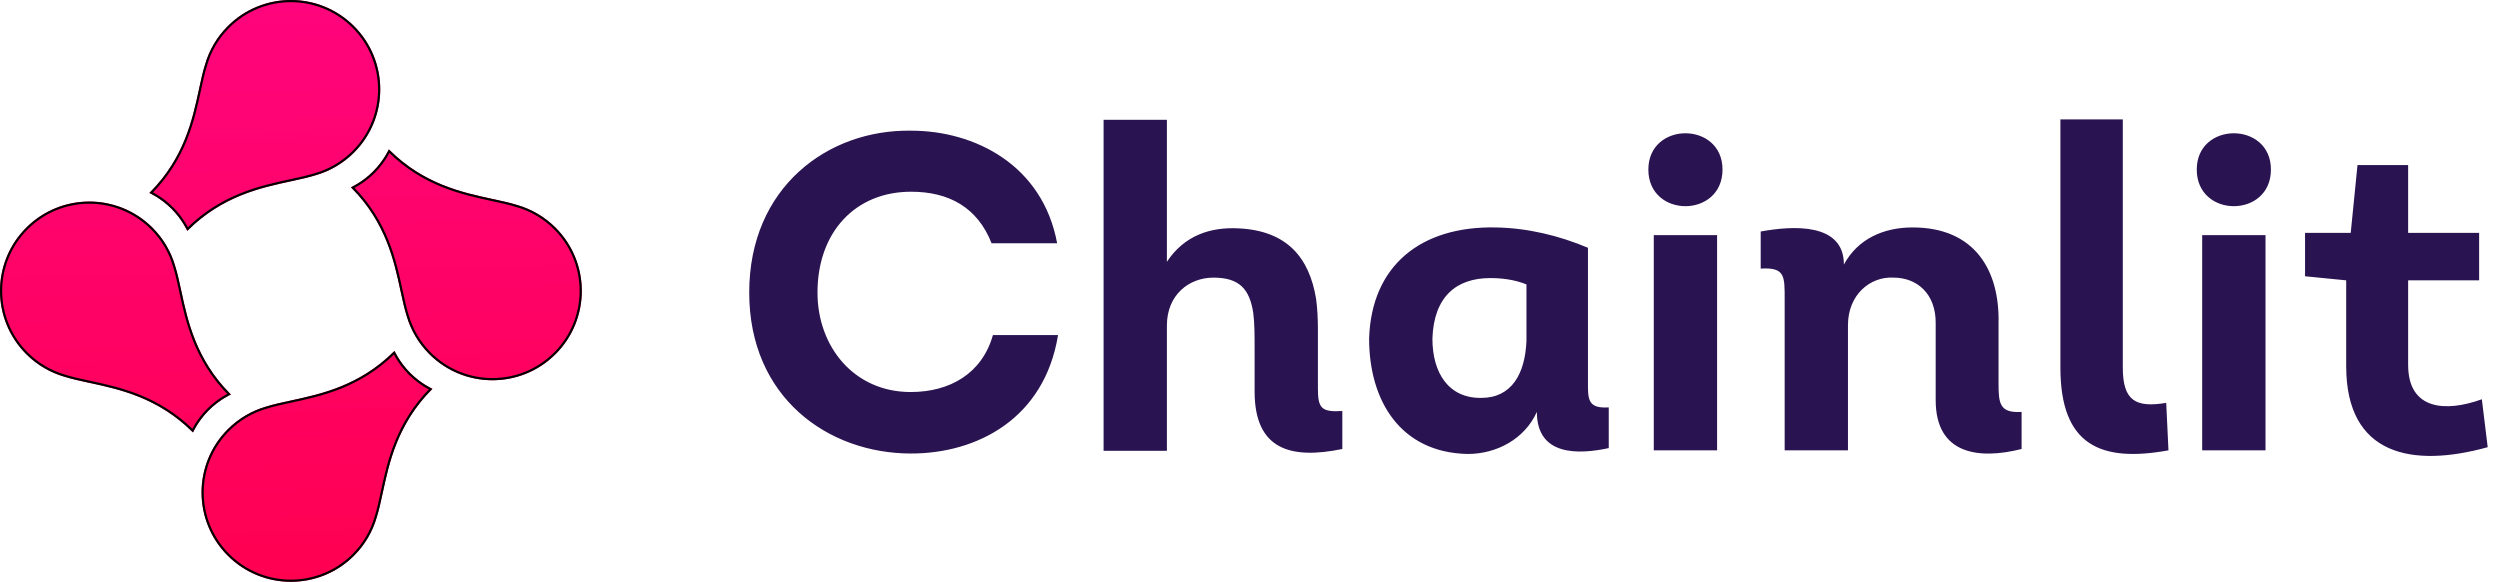
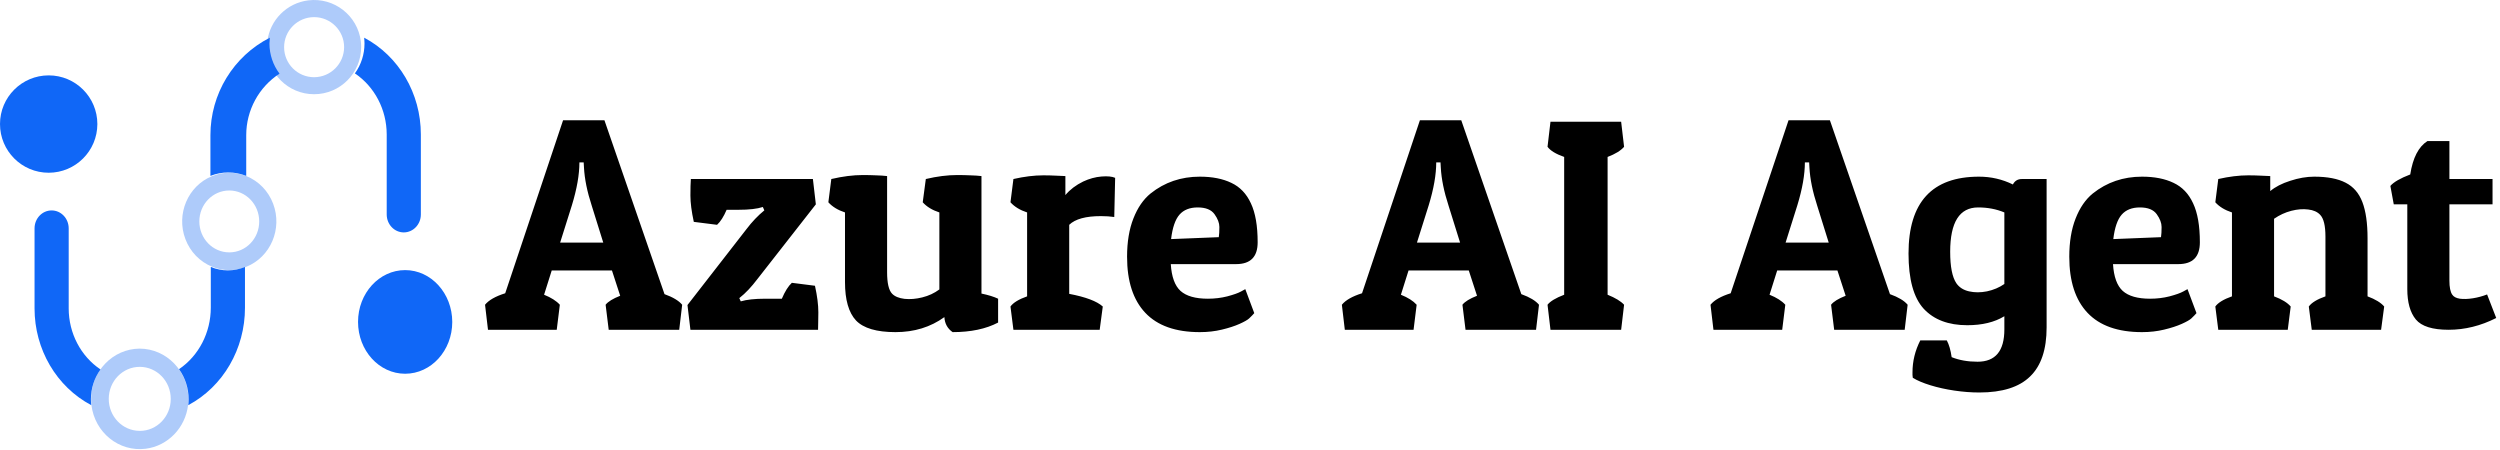
- <svg xmlns="http://www.w3.org/2000/svg" width="1143" height="266" viewBox="0 0 1143 266" fill="none">
-   <path d="M342.542 133.753C342.542 181.713 378.512 207.347 416.55 207.347C446.732 207.347 477.534 191.43 483.735 153.185H453.967C449.006 170.757 434.328 179.233 416.343 179.233C390.502 179.233 373.757 158.56 373.757 133.753C373.757 106.259 390.916 87.653 416.55 87.653C433.915 87.653 446.938 94.889 453.347 111.22H483.322C476.707 75.457 445.698 59.745 416.55 59.745C378.512 59.125 342.542 85.586 342.542 133.753ZM533.503 148.844C533.503 134.787 543.633 126.931 554.796 126.931C566.993 126.931 571.334 132.513 572.988 143.056C573.608 147.81 573.608 153.392 573.608 160.007V179.026C573.608 205.28 589.732 210.242 613.713 205.28V187.915C603.996 188.535 602.549 186.468 602.549 177.579V150.911C602.549 145.95 602.343 141.402 601.722 136.647C598.622 117.835 588.492 105.432 566.166 104.398C553.555 103.778 541.565 107.499 533.503 119.696V54.784H504.561V206.107H533.503V148.844ZM726.013 113.287C712.783 107.706 698.312 104.191 683.634 103.985C649.938 103.364 626.991 121.143 625.958 154.839C625.958 183.161 640.222 206.934 671.024 207.554C684.254 207.554 697.071 200.732 702.653 188.329C702.653 208.795 722.085 207.761 735.522 204.867V186.261C725.6 186.882 726.013 182.334 726.013 173.858V113.287ZM697.898 155.873C697.278 170.964 691.076 181.92 677.226 181.92C662.341 182.127 654.899 170.55 654.899 154.839C655.52 135.82 665.649 127.138 681.36 127.138C686.322 127.138 692.317 127.758 697.898 130.032V155.873ZM753.629 77.524C753.629 99.85 787.532 99.85 787.532 77.524C787.532 55.404 753.629 55.404 753.629 77.524ZM785.051 107.499H756.109V205.9H785.051V107.499ZM804.992 122.797C816.155 122.177 815.948 126.104 815.948 137.061V205.9H844.89V148.637C844.89 134.787 855.019 126.311 865.769 126.931C876.312 126.931 885.201 134.167 884.995 148.017V182.954C884.995 207.761 904.634 210.242 924.273 205.28V188.329C914.143 188.949 913.73 184.401 913.73 175.098V148.017C914.35 123.21 902.566 103.985 874.452 103.985C861.221 103.985 849.438 109.153 843.029 120.936C843.029 101.711 819.669 103.158 804.992 105.845V122.797ZM942.017 54.577V168.07C942.017 203.833 960.622 211.482 991.424 205.9L990.391 184.194C976.54 186.468 970.545 183.367 970.545 168.07V54.577H942.017ZM1004.36 77.524C1004.36 99.85 1038.27 99.85 1038.27 77.524C1038.27 55.404 1004.36 55.404 1004.36 77.524ZM1035.79 107.499H1006.84V205.9H1035.79V107.499ZM1101 75.457H1077.85L1074.75 106.465H1053.87V126.311L1072.68 128.172V167.449C1072.68 208.381 1103.07 213.963 1137.38 204.453L1134.7 182.54C1118.16 188.535 1101 187.502 1101 166.829V128.172H1133.46V106.465H1101V75.457Z" fill="#2A1351" />
-   <path d="M80.096 121.626C78.244 115.214 74.791 109.167 69.738 104.114C53.785 88.16 27.919 88.16 11.965 104.114C-3.988 120.067 -3.988 145.933 11.965 161.887C17.018 166.94 23.066 170.392 29.478 172.245C32.812 173.307 36.65 174.133 40.835 175.034C54.681 178.016 72.338 181.818 88.226 197.706C88.226 197.706 90.537 192.507 95.448 187.596C100.358 182.685 105.558 180.374 105.558 180.374C89.669 164.486 85.867 146.829 82.886 132.983C81.985 128.798 81.159 124.961 80.096 121.626Z" fill="url(#paint0_linear_361_1534)" />
-   <path d="M185.904 144.375C187.756 150.786 191.209 156.834 196.262 161.887C212.215 177.84 238.081 177.84 254.035 161.887C269.988 145.933 269.988 120.067 254.035 104.114C248.982 99.061 242.934 95.608 236.522 93.756C233.188 92.693 229.351 91.867 225.165 90.966C211.32 87.985 193.662 84.183 177.774 68.294C177.774 68.294 175.463 73.494 170.553 78.404C165.642 83.315 160.442 85.626 160.442 85.626C176.331 101.514 180.133 119.172 183.114 133.017C184.015 137.203 184.841 141.04 185.904 144.375Z" fill="url(#paint1_linear_361_1534)" />
-   <path d="M93.756 29.477C95.608 23.066 99.061 17.018 104.114 11.965C120.067 -3.988 145.933 -3.988 161.887 11.965C177.84 27.919 177.84 53.785 161.887 69.738C156.834 74.791 150.786 78.244 144.374 80.096C141.04 81.159 137.203 81.985 133.017 82.886C119.172 85.867 101.514 89.669 85.626 105.558C85.626 105.558 83.315 100.358 78.404 95.448C73.494 90.537 68.294 88.226 68.294 88.226C84.183 72.338 87.985 54.681 90.966 40.835C91.867 36.649 92.694 32.812 93.756 29.477Z" fill="url(#paint2_linear_361_1534)" />
-   <path d="M172.244 236.523C170.392 242.935 166.939 248.982 161.886 254.035C145.933 269.989 120.067 269.989 104.113 254.035C88.16 238.082 88.16 212.216 104.113 196.262C109.166 191.209 115.214 187.756 121.626 185.904C124.96 184.842 128.797 184.016 132.983 183.114C146.828 180.133 164.486 176.331 180.374 160.443C180.374 160.443 182.685 165.642 187.595 170.553C192.506 175.464 197.706 177.775 197.706 177.775C181.817 193.663 178.015 211.32 175.034 225.165C174.133 229.351 173.307 233.188 172.244 236.523Z" fill="url(#paint3_linear_361_1534)" />
-   <path d="M79.616 121.765L79.616 121.765L79.62 121.778C80.673 125.085 81.495 128.897 82.397 133.089L82.402 133.11C85.352 146.812 89.132 164.366 104.71 180.229C104.626 180.271 104.536 180.318 104.438 180.368C103.864 180.667 103.049 181.116 102.08 181.719C100.143 182.925 97.583 184.753 95.094 187.242C92.605 189.731 90.777 192.291 89.571 194.228C88.967 195.197 88.519 196.012 88.22 196.586C88.169 196.684 88.123 196.775 88.081 196.858C72.218 181.281 54.664 177.501 40.962 174.55L40.94 174.546C36.748 173.643 32.937 172.822 29.63 171.768L29.63 171.768L29.616 171.764C23.284 169.935 17.311 166.525 12.319 161.533C-3.44 145.775 -3.44 120.226 12.319 104.467C28.077 88.709 53.627 88.709 69.385 104.467C74.377 109.459 77.787 115.432 79.616 121.765ZM186.384 144.236L186.384 144.236L186.38 144.223C185.327 140.916 184.505 137.104 183.603 132.912L183.598 132.89C180.648 119.188 176.868 101.634 161.29 85.772C161.374 85.729 161.464 85.683 161.562 85.632C162.136 85.333 162.951 84.885 163.92 84.281C165.857 83.075 168.417 81.247 170.906 78.758C173.395 76.269 175.223 73.709 176.429 71.772C177.033 70.803 177.481 69.988 177.78 69.414C177.831 69.316 177.877 69.225 177.919 69.142C193.782 84.72 211.336 88.5 225.038 91.45L225.06 91.455C229.252 92.357 233.063 93.179 236.371 94.232L236.37 94.232L236.384 94.236C242.716 96.066 248.689 99.475 253.681 104.467C269.44 120.226 269.44 145.775 253.681 161.533C237.923 177.292 212.374 177.292 196.615 161.533C191.623 156.541 188.214 150.569 186.384 144.236ZM94.232 29.629L94.233 29.629L94.236 29.616C96.066 23.284 99.475 17.311 104.467 12.319C120.226 -3.44 145.775 -3.44 161.533 12.319C177.292 28.077 177.292 53.627 161.533 69.385C156.541 74.377 150.568 77.787 144.236 79.616L144.236 79.616L144.223 79.62C140.915 80.673 137.104 81.495 132.912 82.397L132.89 82.402C119.188 85.352 101.634 89.132 85.772 104.71C85.729 104.626 85.683 104.536 85.632 104.438C85.333 103.864 84.885 103.049 84.281 102.08C83.075 100.143 81.247 97.583 78.758 95.094C76.269 92.605 73.709 90.777 71.772 89.571C70.803 88.967 69.988 88.519 69.414 88.22C69.316 88.169 69.225 88.123 69.142 88.081C84.72 72.218 88.5 54.664 91.45 40.962L91.455 40.94C92.357 36.748 93.179 32.936 94.232 29.629ZM171.768 236.371L171.768 236.371L171.764 236.384C169.934 242.717 166.525 248.69 161.533 253.682C145.774 269.44 120.225 269.44 104.467 253.682C88.708 237.923 88.708 212.374 104.467 196.616C109.459 191.624 115.432 188.214 121.764 186.385L121.764 186.385L121.777 186.381C125.085 185.327 128.896 184.506 133.088 183.603L133.11 183.598C146.812 180.648 164.366 176.868 180.229 161.29C180.271 161.374 180.317 161.465 180.368 161.562C180.667 162.137 181.115 162.951 181.719 163.92C182.925 165.858 184.753 168.418 187.242 170.906C189.731 173.395 192.291 175.224 194.228 176.43C195.197 177.033 196.012 177.482 196.586 177.78C196.684 177.831 196.774 177.878 196.858 177.92C181.28 193.782 177.5 211.336 174.55 225.039L174.545 225.06C173.643 229.252 172.821 233.064 171.768 236.371Z" stroke="black" strokeOpacity="0.1" strokeLinejoin="round" />
-   <defs>
-     <linearGradient id="paint0_linear_361_1534" x1="119.251" y1="276.386" x2="112.859" y2="-28.032" gradientUnits="userSpaceOnUse">
-       <stop stop-color="#FF004F" />
-       <stop offset="1" stop-color="#FF0581" />
-     </linearGradient>
-     <linearGradient id="paint1_linear_361_1534" x1="119.251" y1="276.386" x2="112.859" y2="-28.032" gradientUnits="userSpaceOnUse">
-       <stop stop-color="#FF004F" />
-       <stop offset="1" stop-color="#FF0581" />
-     </linearGradient>
-     <linearGradient id="paint2_linear_361_1534" x1="119.251" y1="276.386" x2="112.859" y2="-28.032" gradientUnits="userSpaceOnUse">
-       <stop stop-color="#FF004F" />
-       <stop offset="1" stop-color="#FF0581" />
-     </linearGradient>
-     <linearGradient id="paint3_linear_361_1534" x1="119.251" y1="276.386" x2="112.859" y2="-28.032" gradientUnits="userSpaceOnUse">
-       <stop stop-color="#FF004F" />
-       <stop offset="1" stop-color="#FF0581" />
-     </linearGradient>
-   </defs>
+ <svg xmlns="http://www.w3.org/2000/svg" width="796" height="143" viewBox="0 0 796 143" fill="none">
+   <path d="M44.466 111C35.923 111.062 29.03 118.209 29 127.029C29 127.671 29.06 128.306 29.113 128.949C30.155 137.722 37.896 143.955 46.394 142.879C53.452 141.981 59.017 136.235 59.888 128.949C59.94 128.306 60 127.671 60 127.029C59.962 118.186 53.032 111.031 44.466 111ZM44.466 137.188C39.013 137.172 34.603 132.596 34.626 126.967C34.648 121.337 39.073 116.784 44.526 116.807C49.979 116.823 54.389 121.399 54.367 127.029C54.367 132.643 49.957 137.196 44.526 137.196C44.504 137.188 44.489 137.188 44.466 137.188Z" fill="#AECBFA" />
+   <path d="M114.896 13.189C113.887 4.954 106.395 -0.897 98.169 0.113C91.338 0.957 85.951 6.349 85.109 13.189C85.051 13.785 85 14.388 85 14.984C85 23.277 91.715 30 99.999 30C108.283 30 114.998 23.277 114.998 14.984C115.012 14.388 114.947 13.785 114.896 13.189ZM100.043 24.585C94.765 24.6 90.474 20.326 90.46 15.049C90.445 9.766 94.714 5.47 99.984 5.455C105.262 5.441 109.553 9.715 109.568 14.991C109.56 20.261 105.313 24.542 100.043 24.585Z" fill="#AECBFA" />
+   <path d="M78.45 56.07C74.947 54.643 71.053 54.643 67.55 56.07C59.841 59.172 56.019 68.153 59.028 76.121C60.553 80.161 63.641 83.36 67.55 84.93C71.053 86.357 74.947 86.357 78.45 84.93C86.159 81.828 89.981 72.847 86.972 64.879C85.454 60.839 82.359 57.647 78.45 56.07ZM73 80.356C67.732 80.356 63.467 75.941 63.467 70.504C63.467 65.059 67.739 60.651 73 60.651C78.268 60.651 82.533 65.067 82.533 70.504C82.547 75.933 78.297 80.349 73.044 80.356C73.029 80.364 73.014 80.364 73 80.356Z" fill="#AECBFA" />
+   <path d="M67.119 85V97.962C67.112 105.887 63.304 113.266 57 117.543C58.98 120.292 60.054 123.648 60.061 127.103C60.061 127.741 60.003 128.37 59.952 129C71.029 123.103 78.022 111.085 78 97.962V85C74.504 86.459 70.615 86.459 67.119 85Z" fill="#1067F7" />
+   <path d="M31 39.504C31 30.941 24.066 24 15.504 24C6.941 24 0 30.934 0 39.496C0 48.059 6.934 55 15.496 55C24.059 54.992 30.985 48.059 31 39.504Z" fill="#1067F7" />
+   <path d="M21.873 98.21V72.713C21.873 69.559 19.438 67 16.437 67C13.436 67 11 69.559 11 72.713V98.21C11 111.236 17.981 123.142 29.05 129C28.992 128.368 28.941 127.743 28.941 127.118C28.948 123.691 30.021 120.362 32 117.634C25.694 113.399 21.881 106.079 21.873 98.21Z" fill="#1067F7" />
+   <path d="M129.004 86C120.718 86 114 93.381 114 102.496C114 111.611 120.71 119 128.996 119C137.282 119 144 111.619 144 102.504C143.985 93.397 137.283 86.008 129.004 86Z" fill="#1067F7" />
+   <path d="M123.127 42.787V68.286C123.127 71.44 125.562 74 128.563 74C131.564 74 134 71.44 134 68.286V42.787C133.993 29.767 127.012 17.859 115.95 12C116.001 12.625 116.059 13.257 116.059 13.882C116.052 17.31 114.979 20.64 113 23.367C119.292 27.61 123.112 34.924 123.127 42.787Z" fill="#1067F7" />
+   <path d="M85.922 12C74.311 17.891 66.992 29.903 67 43.036V56C70.663 54.541 74.736 54.541 78.399 56V43.036C78.407 35.11 82.396 27.729 89 23.451C86.925 20.702 85.801 17.345 85.793 13.889C85.808 13.267 85.877 12.63 85.922 12Z" fill="#1067F7" />
+   <path d="M160.859 93.375L179.281 38.297H192.453L211.578 93.656C214.266 94.625 216.141 95.75 217.203 97.031L216.266 105H193.812L192.828 97.031C193.609 96.031 195.156 95.078 197.469 94.172L194.844 86.109H175.672L173.234 93.844C175.484 94.75 177.156 95.812 178.25 97.031L177.266 105H155.375L154.438 97.031C155.625 95.562 157.766 94.344 160.859 93.375ZM185.938 53.344L185.844 51.703H184.484C184.484 55.578 183.688 60.125 182.094 65.344L178.344 77.25H192.078L188.422 65.531C186.953 61.031 186.125 56.969 185.938 53.344ZM228.312 71.578L220.906 70.641C220.188 67.328 219.828 64.547 219.828 62.297C219.828 59.984 219.875 58.219 219.969 57H258.828L259.766 65.062L241.062 88.969C240.188 90.125 239.281 91.203 238.344 92.203C237.406 93.203 236.422 94.109 235.391 94.922L235.859 95.953C237.734 95.391 240.328 95.109 243.641 95.109H248.938C249.938 92.766 251 91.078 252.125 90.047L259.484 90.984C260.203 94.234 260.562 97.047 260.562 99.422C260.562 100.641 260.547 101.719 260.516 102.656C260.516 103.594 260.5 104.375 260.469 105H219.828L218.891 97.125L237.688 72.938C239.438 70.625 241.328 68.641 243.359 66.984L242.891 65.906C241.109 66.5 238.516 66.797 235.109 66.797H231.359C230.422 68.984 229.406 70.578 228.312 71.578ZM300.688 100.969C296.281 104.156 291.094 105.75 285.125 105.75C279.125 105.75 274.938 104.516 272.562 102.047C270.219 99.547 269.047 95.469 269.047 89.812V67.641C266.766 66.891 265 65.812 263.75 64.406L264.688 57C268.312 56.156 271.656 55.734 274.719 55.734C276.25 55.734 277.656 55.766 278.938 55.828C280.219 55.859 281.391 55.938 282.453 56.062V86.672C282.453 90.141 282.984 92.422 284.047 93.516C284.891 94.391 286.203 94.938 287.984 95.156C289.766 95.344 291.656 95.188 293.656 94.688C295.688 94.188 297.5 93.344 299.094 92.156V67.641C296.812 66.891 295.047 65.812 293.797 64.406L294.781 57C298.344 56.156 301.672 55.734 304.766 55.734C306.297 55.734 307.703 55.766 308.984 55.828C310.266 55.859 311.438 55.938 312.5 56.062V93.469C314.719 93.938 316.484 94.484 317.797 95.109V102.703C313.922 104.734 309.094 105.75 303.312 105.75C301.688 104.625 300.812 103.031 300.688 100.969ZM350.516 68.812C345.703 68.812 342.344 69.734 340.438 71.578V93.562C345.688 94.562 349.25 95.906 351.125 97.594L350.141 105H322.672L321.734 97.594C322.609 96.375 324.375 95.297 327.031 94.359V67.641C324.75 66.891 322.984 65.812 321.734 64.406L322.672 57C326.109 56.219 329.281 55.828 332.188 55.828C333.594 55.828 334.875 55.859 336.031 55.922C337.219 55.953 338.281 56 339.219 56.062V62.109C340.688 60.359 342.578 58.922 344.891 57.797C346.828 56.891 348.766 56.359 350.703 56.203C352.641 56.047 354.094 56.188 355.062 56.625L354.781 69.094C353.531 68.906 352.109 68.812 350.516 68.812ZM382.016 105.75C374.328 105.75 368.547 103.703 364.672 99.609C360.797 95.516 358.859 89.562 358.859 81.75C358.859 77.031 359.531 72.969 360.875 69.562C362.219 66.125 364.047 63.469 366.359 61.594C370.828 58.031 376.047 56.25 382.016 56.25C385.984 56.25 389.328 56.906 392.047 58.219C394.797 59.5 396.875 61.672 398.281 64.734C399.719 67.766 400.438 71.906 400.438 77.156C400.438 81.781 398.156 84.094 393.594 84.094H372.781C373.031 88.125 374.062 90.969 375.875 92.625C377.719 94.281 380.625 95.109 384.594 95.109C386.75 95.109 388.812 94.859 390.781 94.359C392.781 93.828 394.234 93.312 395.141 92.812L396.5 92.062L399.359 99.703C399.016 100.109 398.469 100.672 397.719 101.391C397.219 101.859 396.203 102.438 394.672 103.125C393.141 103.812 391.266 104.422 389.047 104.953C386.859 105.484 384.516 105.75 382.016 105.75ZM372.875 76.125L388.062 75.516C388.188 74.734 388.25 73.656 388.25 72.281C388.25 71 387.734 69.641 386.703 68.203C385.672 66.766 383.891 66.047 381.359 66.047C378.828 66.047 376.891 66.812 375.547 68.344C374.203 69.875 373.312 72.469 372.875 76.125ZM433.672 93.375L452.094 38.297H465.266L484.391 93.656C487.078 94.625 488.953 95.75 490.016 97.031L489.078 105H466.625L465.641 97.031C466.422 96.031 467.969 95.078 470.281 94.172L467.656 86.109H448.484L446.047 93.844C448.297 94.75 449.969 95.812 451.062 97.031L450.078 105H428.188L427.25 97.031C428.438 95.562 430.578 94.344 433.672 93.375ZM458.75 53.344L458.656 51.703H457.297C457.297 55.578 456.5 60.125 454.906 65.344L451.156 77.25H464.891L461.234 65.531C459.766 61.031 458.938 56.969 458.75 53.344ZM492.734 46.734L493.672 38.766H516.172L517.109 46.734C516.078 47.953 514.328 49.031 511.859 49.969V93.844C514.328 94.844 516.078 95.906 517.109 97.031L516.172 105H493.672L492.734 97.031C493.578 95.938 495.344 94.875 498.031 93.844V49.969C495.375 49.031 493.609 47.953 492.734 46.734ZM551.047 93.375L569.469 38.297H582.641L601.766 93.656C604.453 94.625 606.328 95.75 607.391 97.031L606.453 105H584L583.016 97.031C583.797 96.031 585.344 95.078 587.656 94.172L585.031 86.109H565.859L563.422 93.844C565.672 94.75 567.344 95.812 568.438 97.031L567.453 105H545.562L544.625 97.031C545.812 95.562 547.953 94.344 551.047 93.375ZM576.125 53.344L576.031 51.703H574.672C574.672 55.578 573.875 60.125 572.281 65.344L568.531 77.25H582.266L578.609 65.531C577.141 61.031 576.312 56.969 576.125 53.344ZM629.656 115.172C635.344 115.172 638.188 111.75 638.188 104.906V100.688C635.062 102.594 631.125 103.547 626.375 103.547C620.375 103.547 615.75 101.797 612.5 98.297C609.281 94.766 607.672 88.906 607.672 80.719C607.672 64.406 615.156 56.25 630.125 56.25C633.938 56.25 637.531 57.078 640.906 58.734C641.5 57.578 642.453 57 643.766 57H651.641V104.25C651.641 111.281 649.891 116.484 646.391 119.859C642.922 123.266 637.531 124.969 630.219 124.969C627.656 124.969 625 124.766 622.25 124.359C619.531 123.953 617 123.391 614.656 122.672C612.312 121.953 610.438 121.156 609.031 120.281C609 119.969 608.969 119.672 608.938 119.391C608.938 119.109 608.938 118.828 608.938 118.547C608.938 115.016 609.766 111.625 611.422 108.375H619.859C620.578 109.719 621.094 111.5 621.406 113.719C623.812 114.688 626.562 115.172 629.656 115.172ZM620.938 80.156C620.938 84.906 621.594 88.25 622.906 90.188C623.812 91.5 625.156 92.359 626.938 92.766C628.719 93.172 630.625 93.172 632.656 92.766C634.719 92.328 636.562 91.547 638.188 90.422V67.641C635.656 66.578 632.875 66.047 629.844 66.047C623.906 66.047 620.938 70.75 620.938 80.156ZM682.016 105.75C674.328 105.75 668.547 103.703 664.672 99.609C660.797 95.516 658.859 89.562 658.859 81.75C658.859 77.031 659.531 72.969 660.875 69.562C662.219 66.125 664.047 63.469 666.359 61.594C670.828 58.031 676.047 56.25 682.016 56.25C685.984 56.25 689.328 56.906 692.047 58.219C694.797 59.5 696.875 61.672 698.281 64.734C699.719 67.766 700.438 71.906 700.438 77.156C700.438 81.781 698.156 84.094 693.594 84.094H672.781C673.031 88.125 674.062 90.969 675.875 92.625C677.719 94.281 680.625 95.109 684.594 95.109C686.75 95.109 688.812 94.859 690.781 94.359C692.781 93.828 694.234 93.312 695.141 92.812L696.5 92.062L699.359 99.703C699.016 100.109 698.469 100.672 697.719 101.391C697.219 101.859 696.203 102.438 694.672 103.125C693.141 103.812 691.266 104.422 689.047 104.953C686.859 105.484 684.516 105.75 682.016 105.75ZM672.875 76.125L688.062 75.516C688.188 74.734 688.25 73.656 688.25 72.281C688.25 71 687.734 69.641 686.703 68.203C685.672 66.766 683.891 66.047 681.359 66.047C678.828 66.047 676.891 66.812 675.547 68.344C674.203 69.875 673.312 72.469 672.875 76.125ZM705.359 64.406L706.297 57C709.734 56.219 712.906 55.828 715.812 55.828C717.219 55.828 718.5 55.859 719.656 55.922C720.844 55.953 721.906 56 722.844 56.062V60.844C724.438 59.5 726.562 58.406 729.219 57.562C731.875 56.688 734.422 56.25 736.859 56.25C741.047 56.25 744.375 56.891 746.844 58.172C749.312 59.422 751.094 61.484 752.188 64.359C753.281 67.234 753.828 71.078 753.828 75.891V94.359C756.328 95.297 758.094 96.375 759.125 97.594L758.141 105H736.062L735.125 97.594C736 96.375 737.766 95.297 740.422 94.359V75.328C740.422 71.859 739.859 69.547 738.734 68.391C737.859 67.453 736.594 66.891 734.938 66.703C733.281 66.484 731.484 66.625 729.547 67.125C727.609 67.625 725.781 68.469 724.062 69.656V94.359C726.562 95.297 728.328 96.375 729.359 97.594L728.422 105H706.297L705.359 97.594C706.234 96.375 708 95.297 710.656 94.359V67.641C708.375 66.891 706.609 65.812 705.359 64.406ZM772.906 44.906H779.891V57H793.625V65.062H779.891V89.344C779.891 91.438 780.188 92.922 780.781 93.797C781.219 94.484 782.031 94.922 783.219 95.109C784.438 95.266 785.828 95.219 787.391 94.969C788.953 94.719 790.453 94.312 791.891 93.75L794.797 101.25C789.859 103.75 784.812 105 779.656 105C774.5 105 771.016 103.906 769.203 101.719C767.391 99.5 766.484 96.281 766.484 92.062V65.062H762.172L761.094 59.203C762.125 57.984 764.234 56.766 767.422 55.547C768.234 50.266 770.062 46.719 772.906 44.906Z" fill="black" />
</svg>
